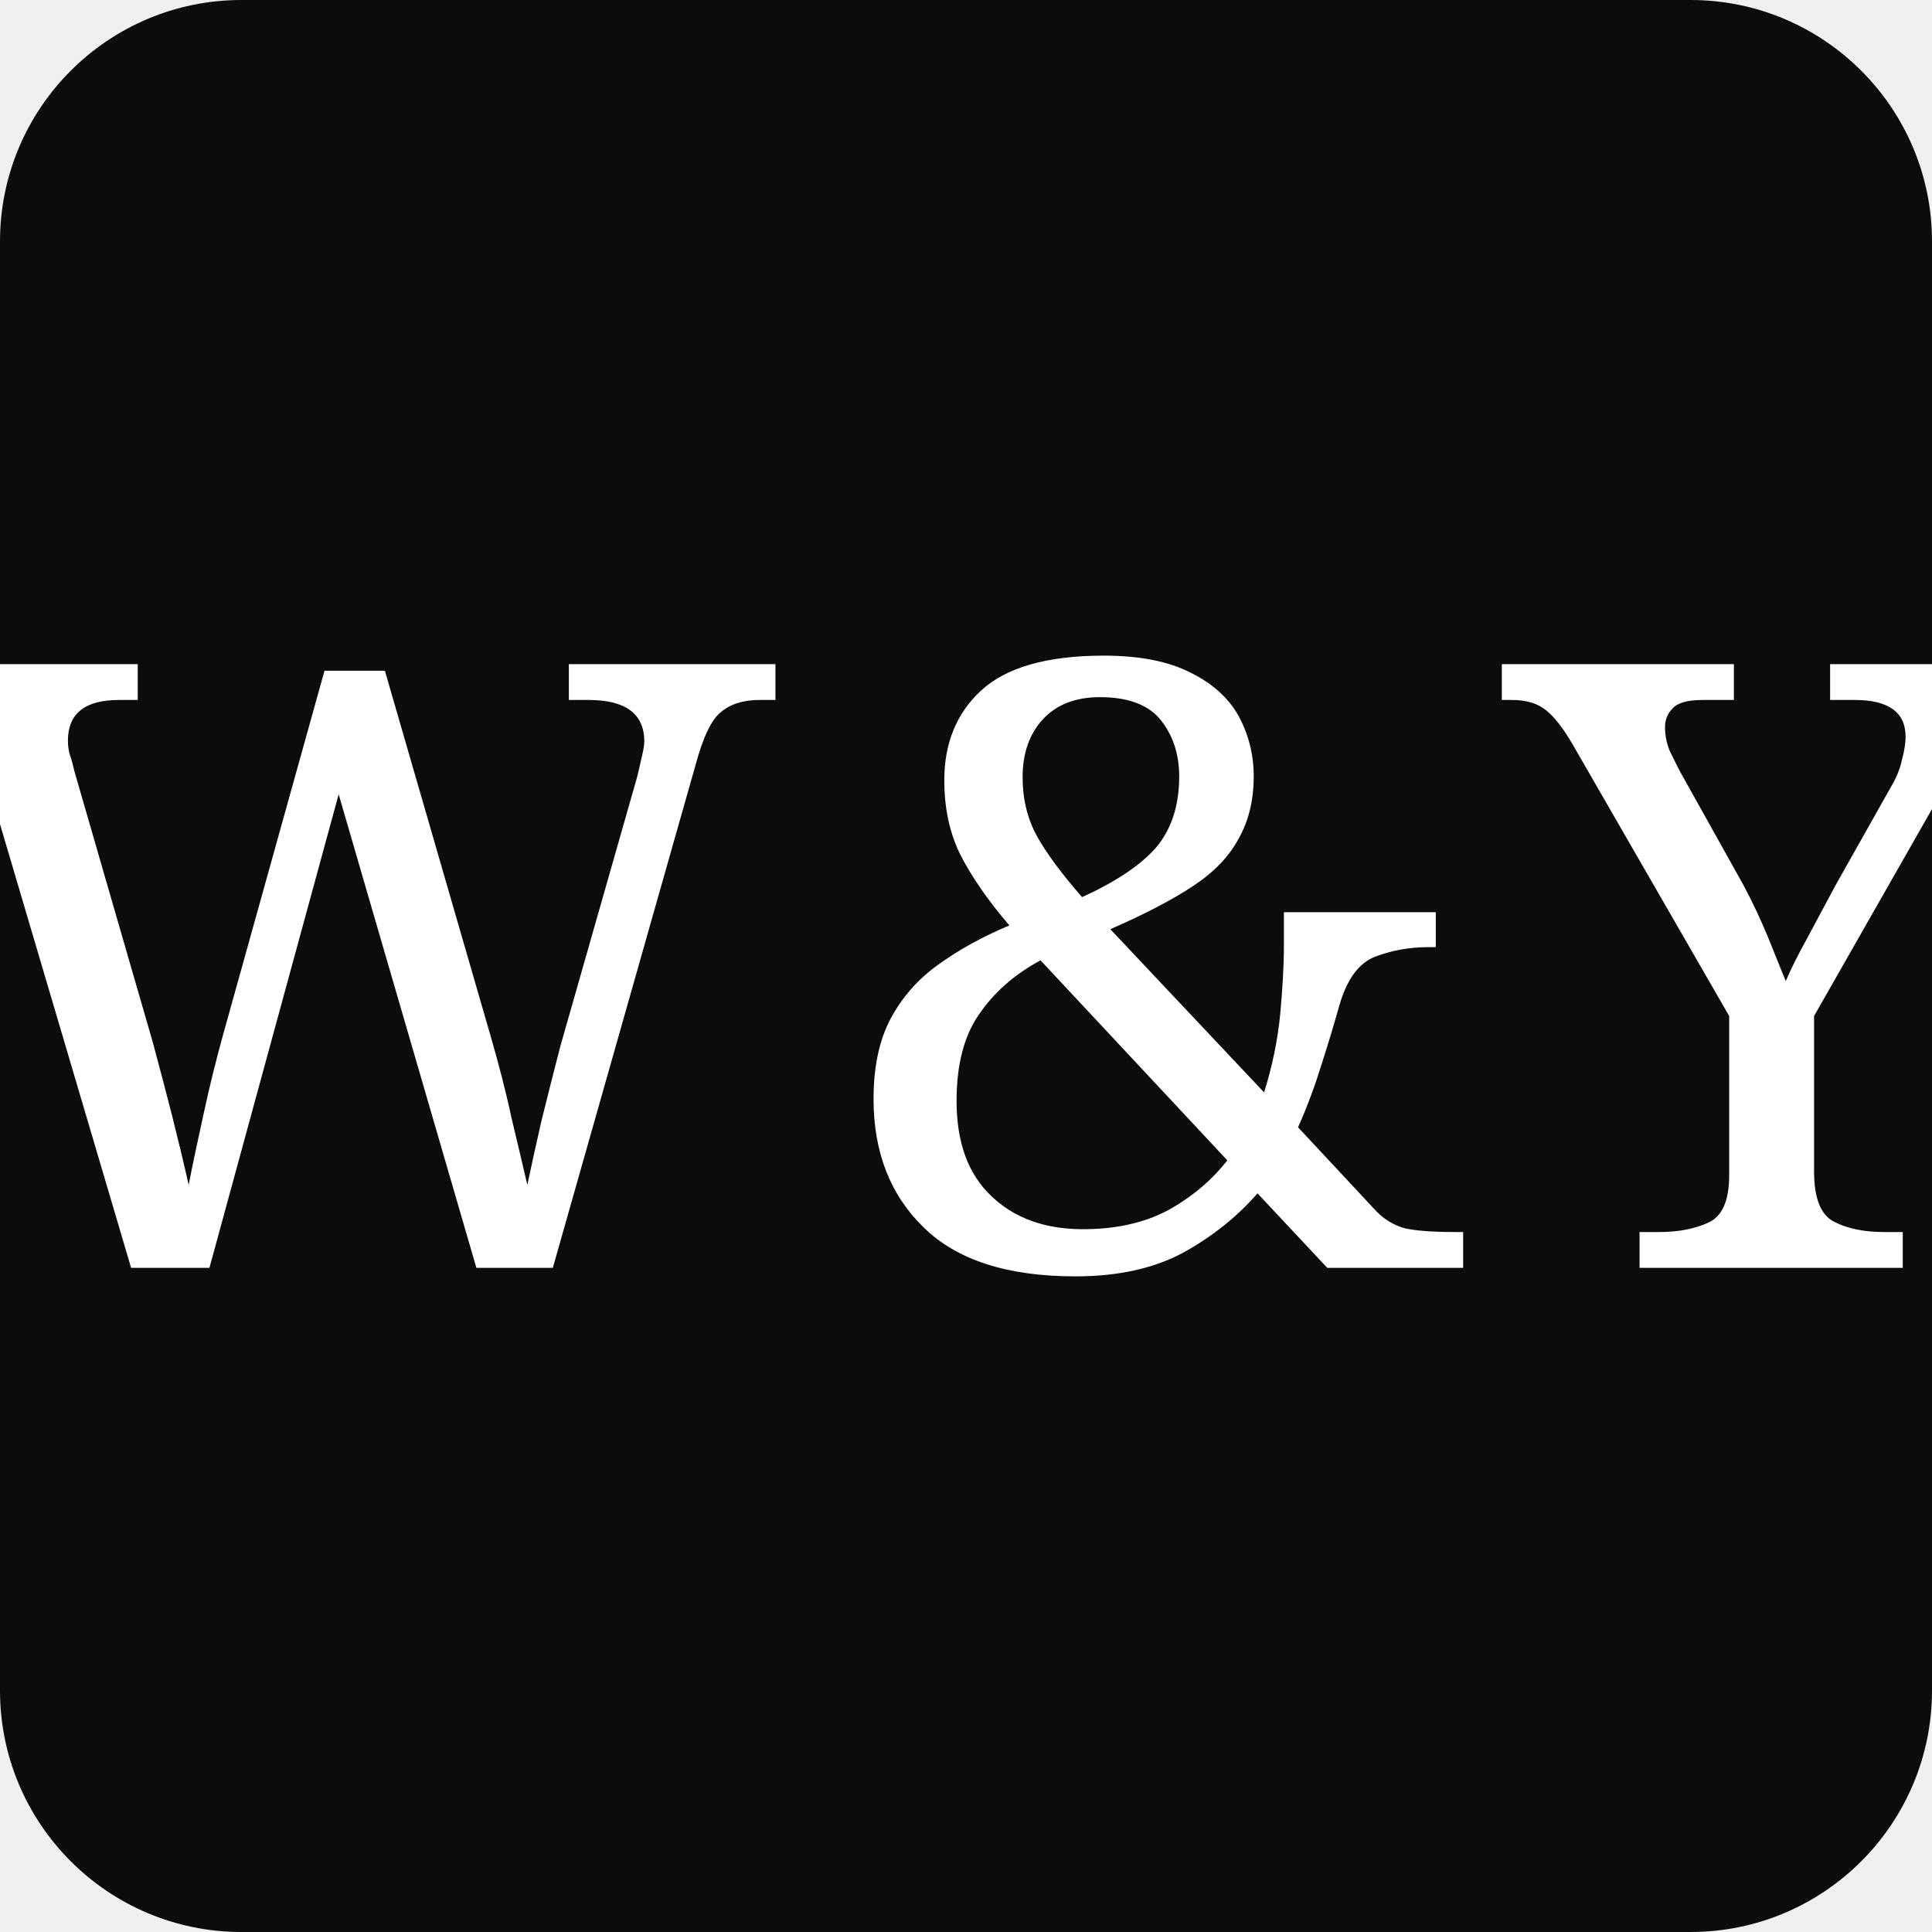
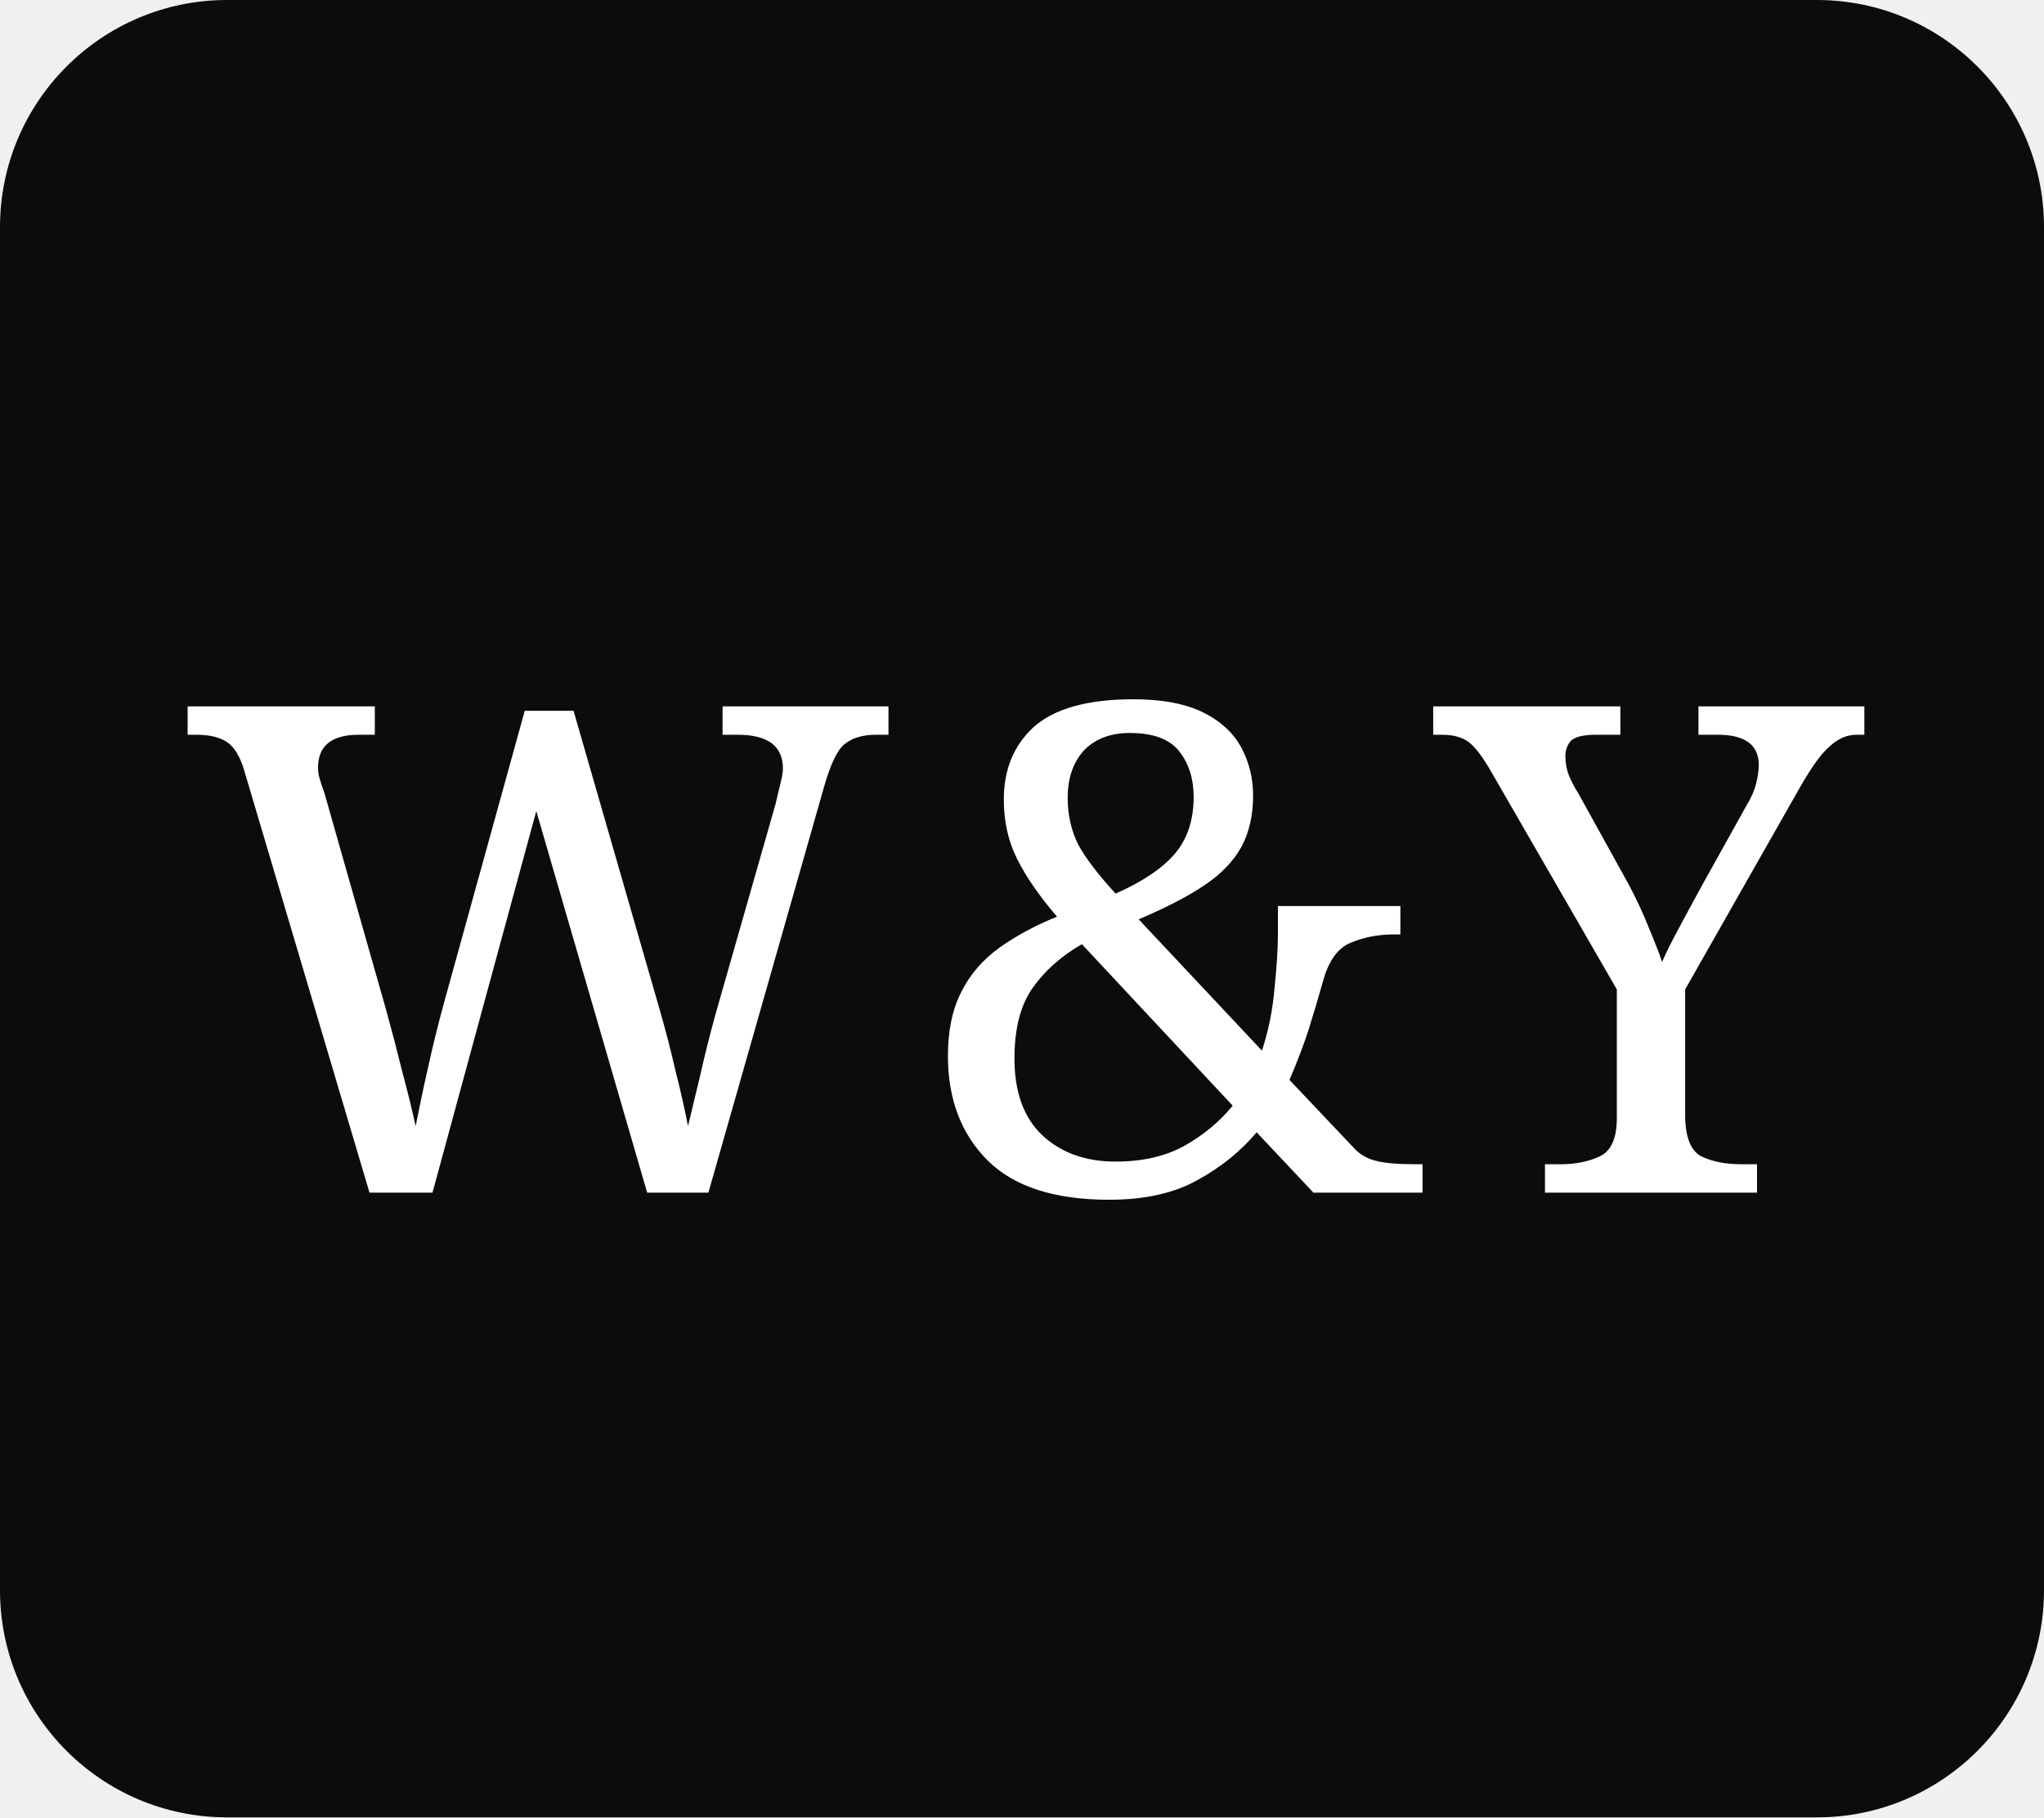
- <svg xmlns="http://www.w3.org/2000/svg" viewBox="0 0 32 32">
-   <rect width="32" height="32" rx="4" fill="#0C0C0C" />
-   <text x="16" y="21" text-anchor="middle" font-family="Georgia,serif" font-size="14" font-weight="400" letter-spacing="1" fill="#FFFFFF">W&amp;Y</text>
+ <svg xmlns="http://www.w3.org/2000/svg" viewBox="0 0 36 32">
+   <rect width="36" height="32" rx="4" fill="#0C0C0C" />
+   <text x="18" y="21" text-anchor="middle" font-family="Georgia,serif" font-size="12" font-weight="400" letter-spacing="0.5" fill="#FFFFFF">W&amp;Y</text>
</svg>
